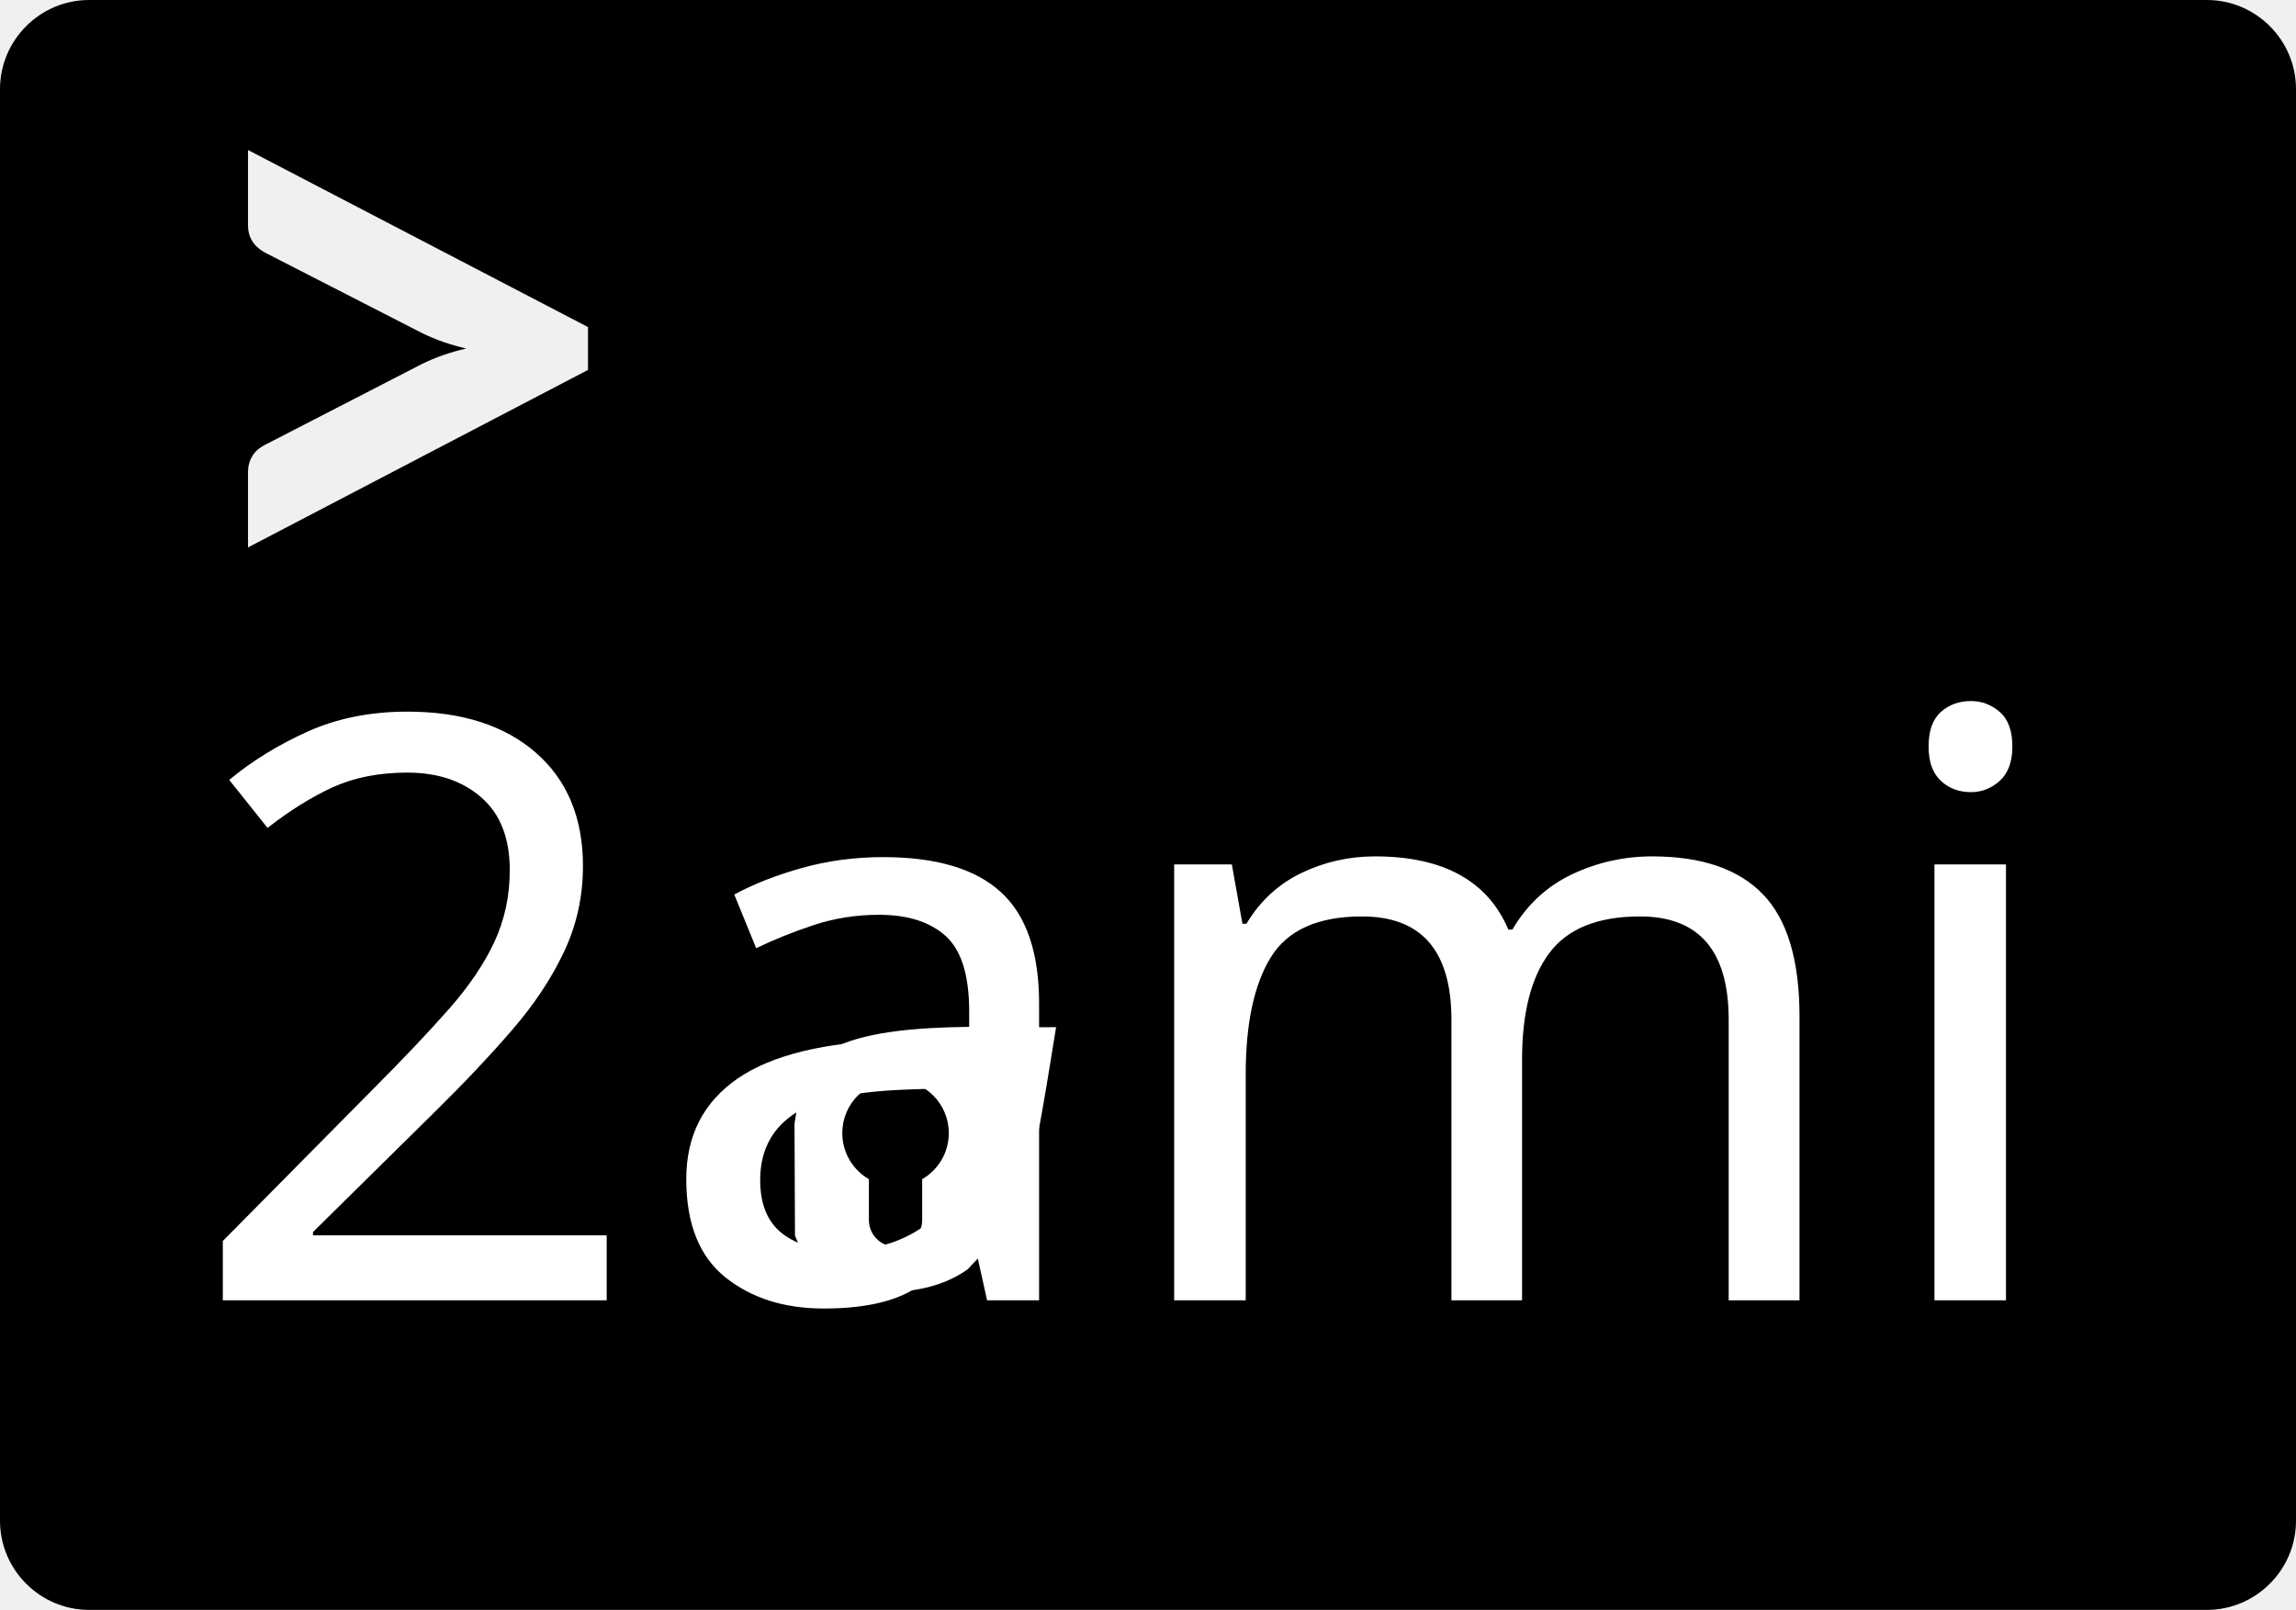
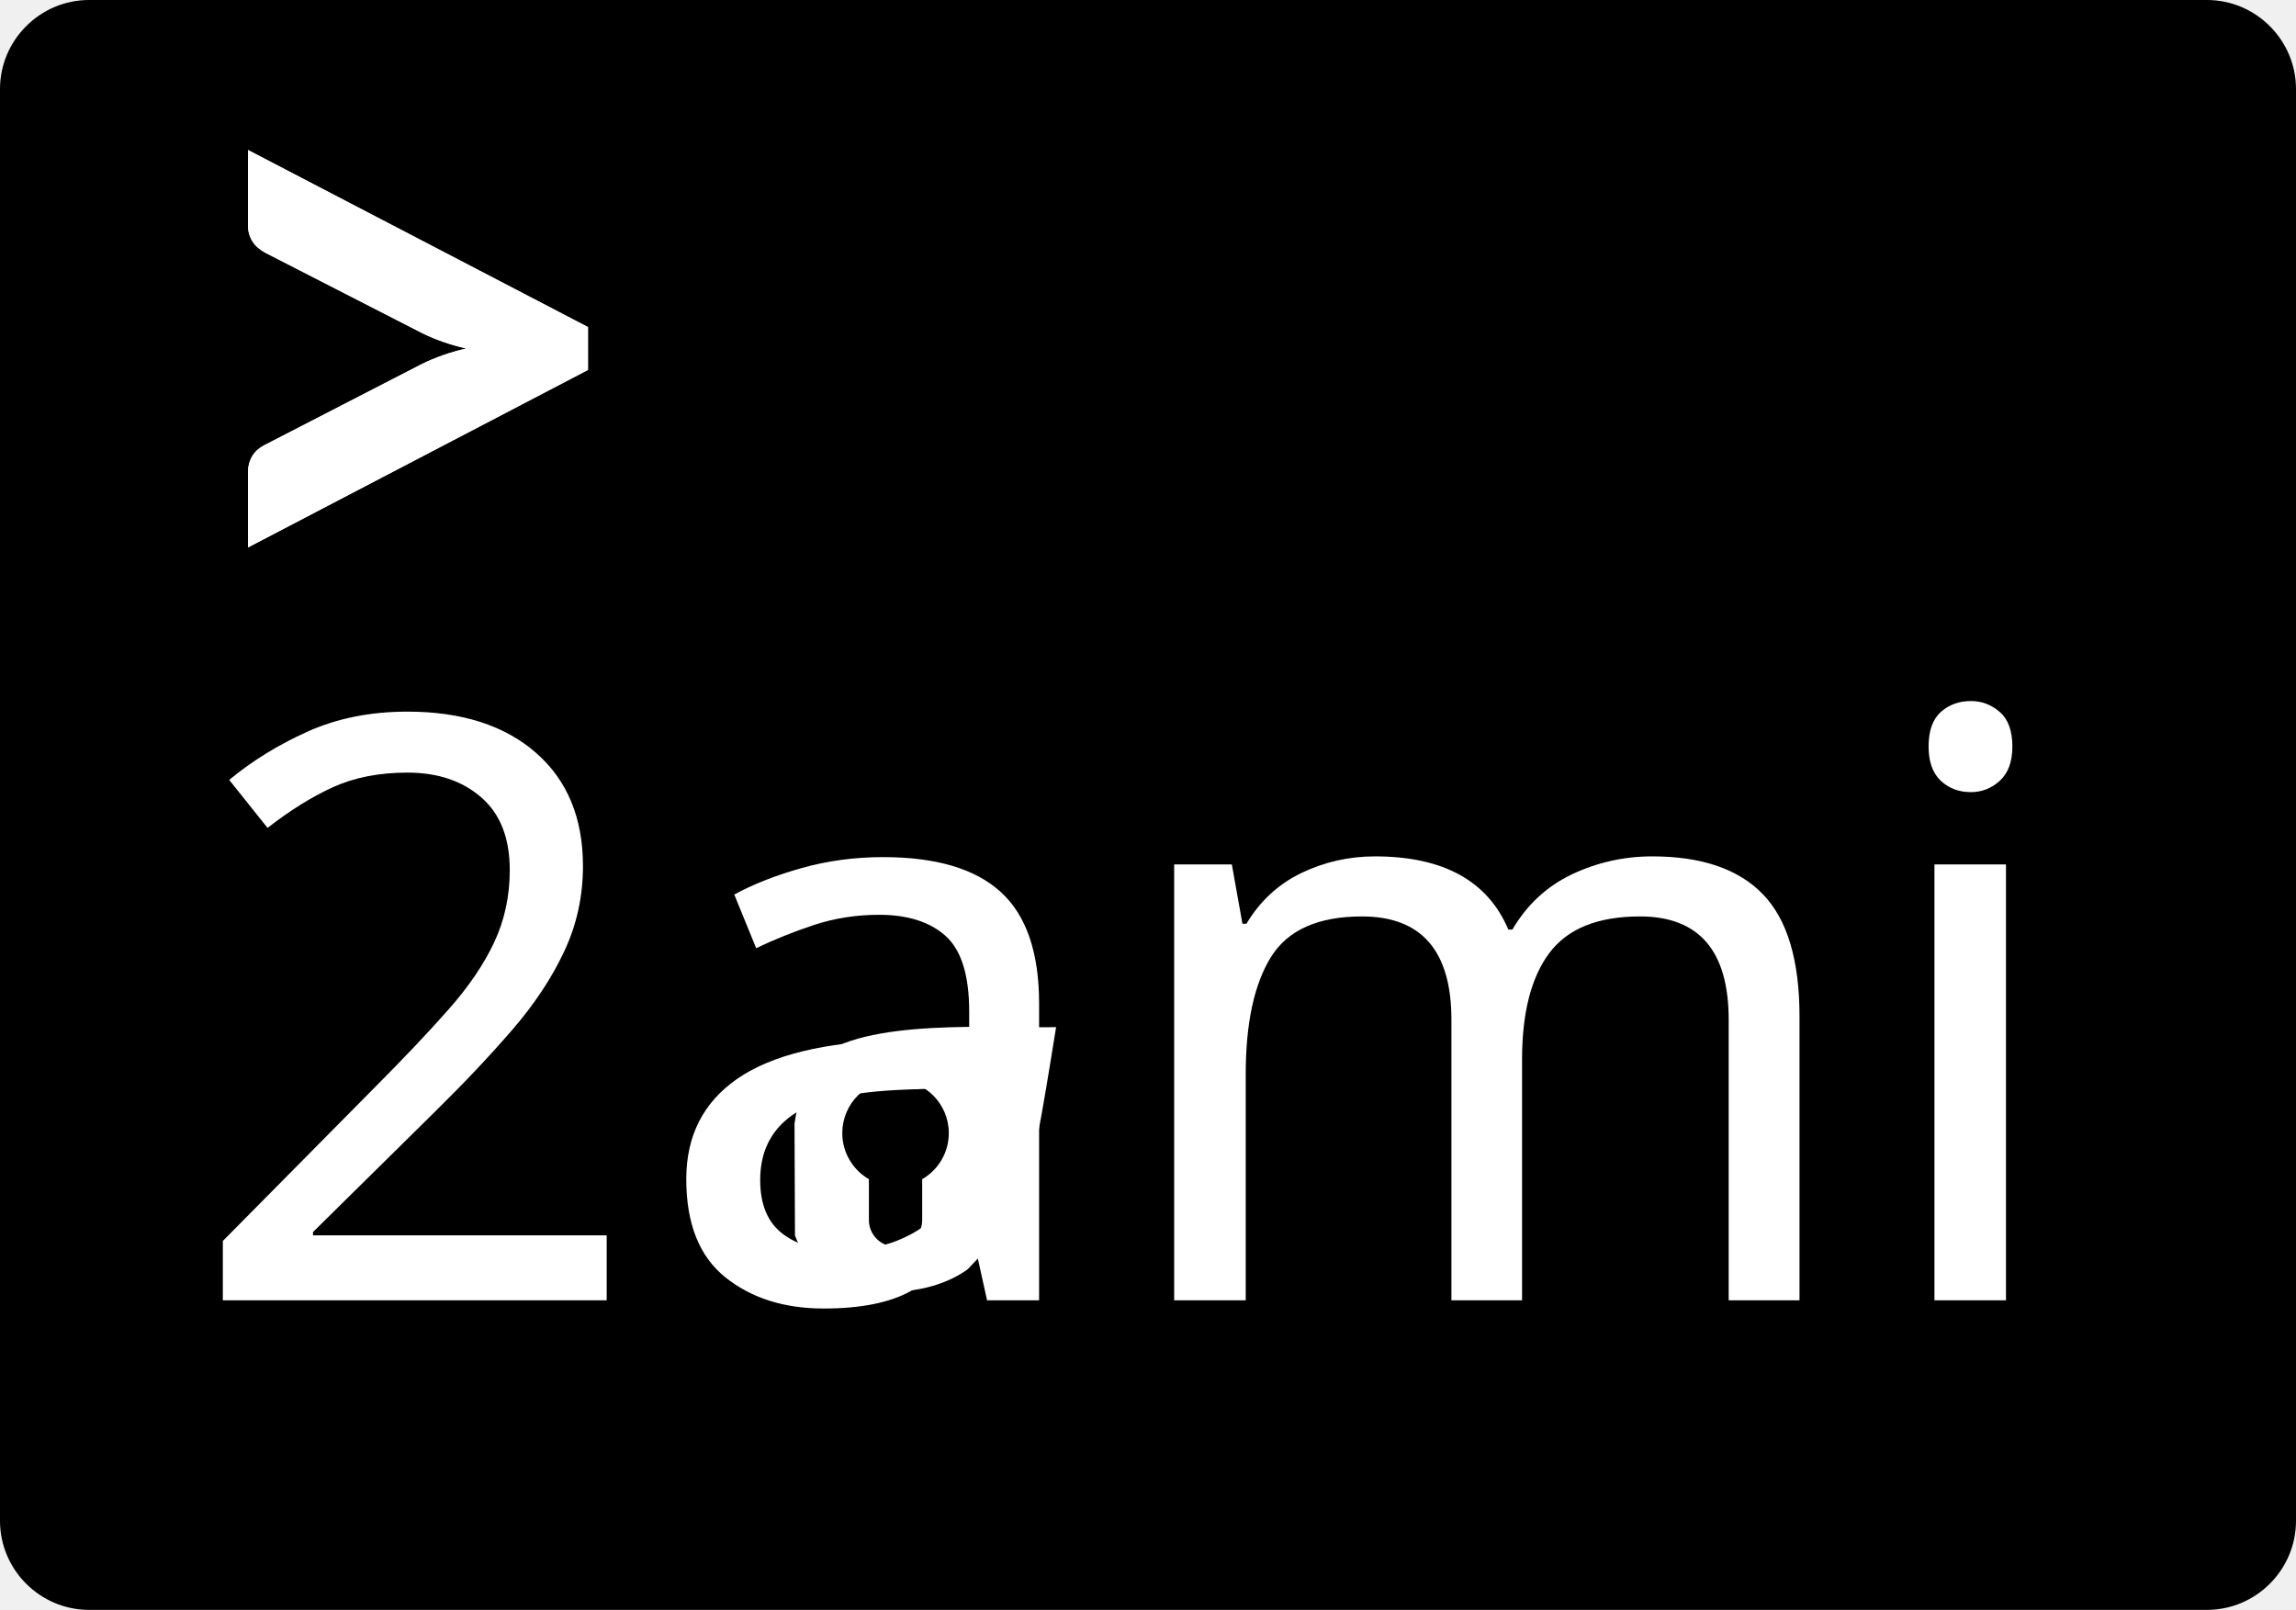
<svg xmlns="http://www.w3.org/2000/svg" width="742.852" height="520.85" viewBox="0 0 196.546 137.808" version="1.1" id="svg5">
  <defs id="defs2" />
  <g id="layer1" transform="translate(-39.81533,-139.3294)">
    <g id="g1050" transform="matrix(2.259152,0,0,2.259152,25.13084,95.27589)">
      <g id="g1034">
        <path d="M 90.125,19.5 H 9.875 C 8.019,19.5 6.5,21.019 6.5,22.875 v 54.25 c 0,1.856 1.519,3.375 3.375,3.375 h 80.25 c 1.856,0 3.375,-1.519 3.375,-3.375 V 22.875 C 93.5,21.019 91.981,19.5 90.125,19.5 Z M 28.78,33.517 15.897,40.243 v -2.859 c 0,-0.216 0.054,-0.417 0.162,-0.601 0.108,-0.184 0.287,-0.335 0.536,-0.455 l 5.897,-3.038 c 0.509,-0.249 1.066,-0.444 1.673,-0.585 C 23.558,32.564 23,32.37 22.492,32.12 l -5.897,-3.021 c -0.249,-0.13 -0.428,-0.285 -0.536,-0.463 -0.108,-0.178 -0.162,-0.376 -0.162,-0.593 v -2.859 l 12.883,6.709 z" id="path1032" />
      </g>
    </g>
    <text xml:space="preserve" style="font-style:normal;font-weight:normal;font-size:69.604px;line-height:1.25;font-family:sans-serif;fill:#000000;fill-opacity:1;stroke:none;stroke-width:3.729" x="55.545" y="250.635" id="text1820">
      <tspan id="tspan1818" style="font-style:normal;font-variant:normal;font-weight:normal;font-stretch:normal;font-size:69.604px;font-family:'Hack Nerd Font Mono';-inkscape-font-specification:'Hack Nerd Font Mono';fill:#ffffff;stroke-width:3.729" x="55.545" y="250.635">2ami</tspan>
    </text>
    <g id="g1030" transform="matrix(1.04829,0,0,1.04829,91.44449,107.1421)" style="fill:#ffff00">
      <g id="g1014" style="fill:#ffff00" transform="matrix(0.9027765,0,0,0.9027765,-21.25973,66.00141)">
        <path fill="#000000" d="m 42.911,56.686 c -1.465,1.46 -2.049,5.856 -2.049,5.856 l 0.042,10.118 c 0,0 1.128,3.002 2.437,3.664 3.927,1.988 9.622,1.962 13.189,-0.617 5.123,-5.465 5.203,-4.482 7.993,-21.899 -5.414,0.121 -17.515,-0.852 -21.611,2.877 z M 52.41,67.562 v 3.694 c 0,1.331 -1.079,2.41 -2.41,2.41 -1.331,0 -2.409,-1.079 -2.409,-2.41 v -3.694 c -1.438,-0.833 -2.408,-2.386 -2.408,-4.167 0,-2.661 2.156,-4.817 4.817,-4.817 2.661,0 4.818,2.156 4.818,4.817 0,1.782 -0.97,3.334 -2.408,4.167 z" id="path1012" style="fill:#ffffff" />
      </g>
    </g>
+     <path id="rect854" style="fill:#ffffff;fill-opacity:0.993;stroke-width:15.875;stroke-linecap:round" d="m 61.045,152.17 v 6.459 c 0,0.49 0.122,0.937 0.366,1.339 0.244,0.402 0.649,0.752 1.211,1.046 l 13.322,6.825 c 1.148,0.565 2.408,1.003 3.78,1.322 -1.371,0.319 -2.63,0.759 -3.78,1.321 l -13.322,6.863 c -0.563,0.271 -0.967,0.613 -1.211,1.028 -0.244,0.416 -0.366,0.87 -0.366,1.358 v 6.459 L 90.149,170.996 v -3.668 z" />
  </g>
</svg>
